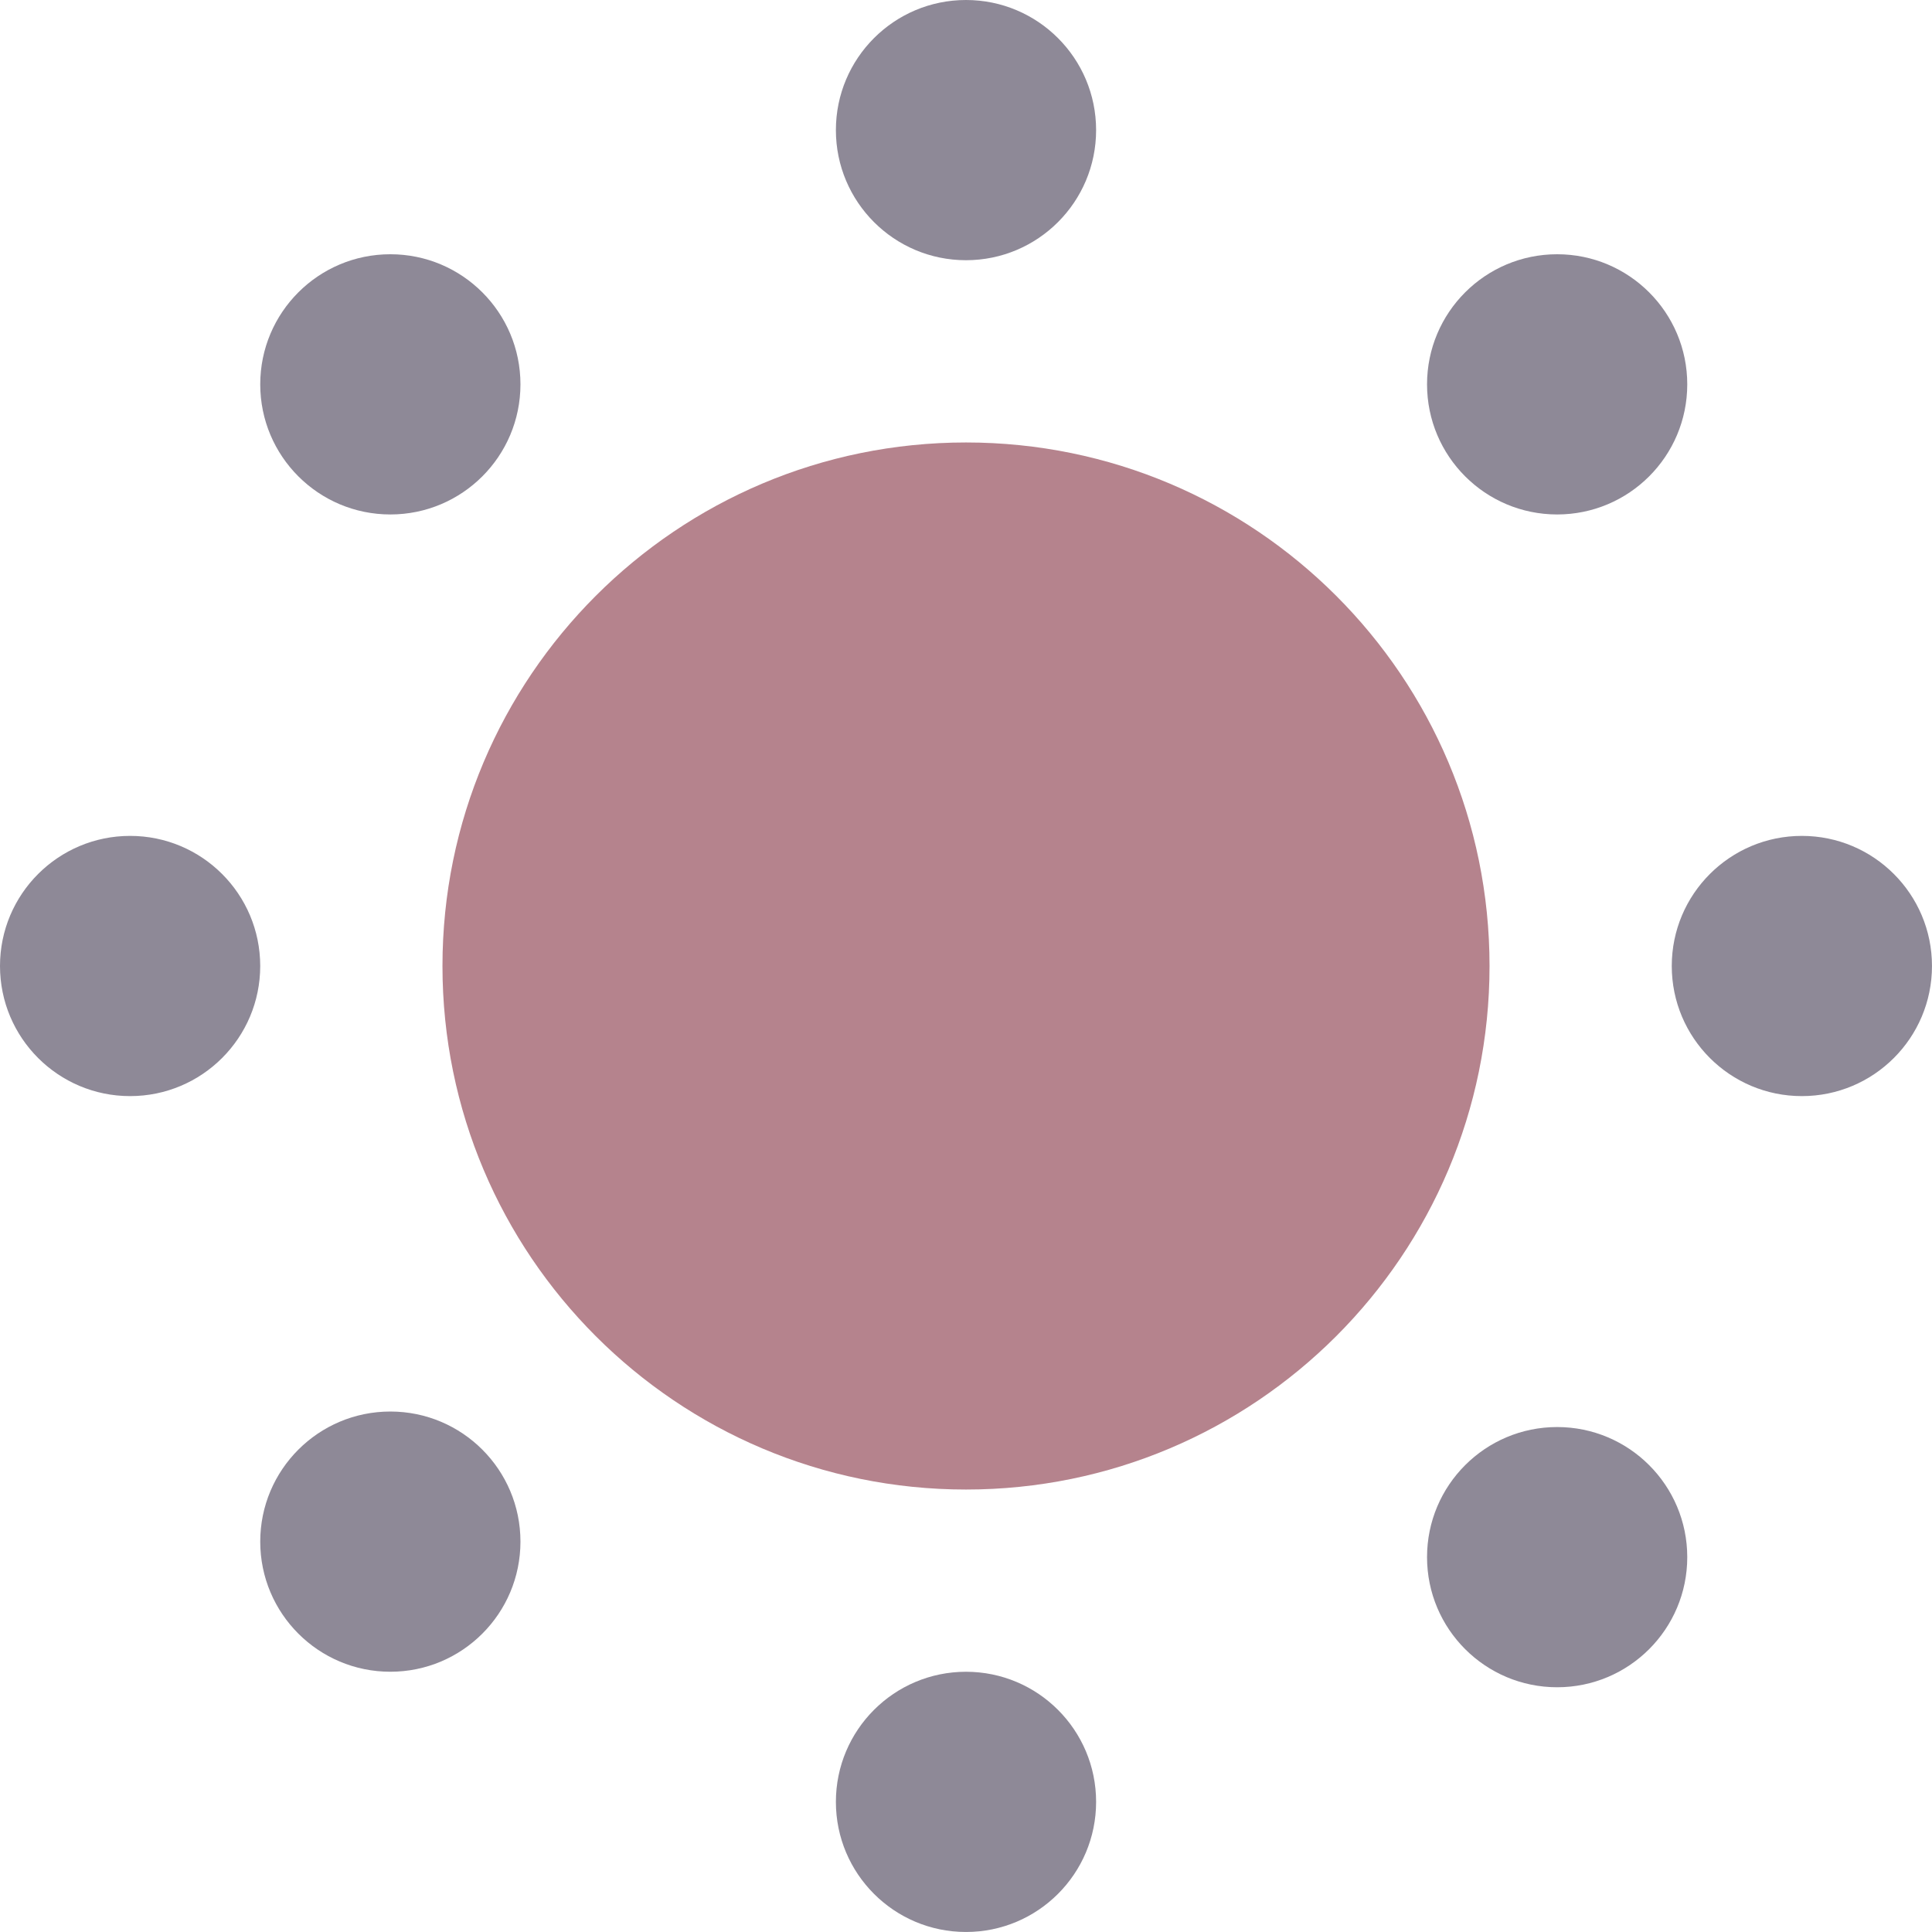
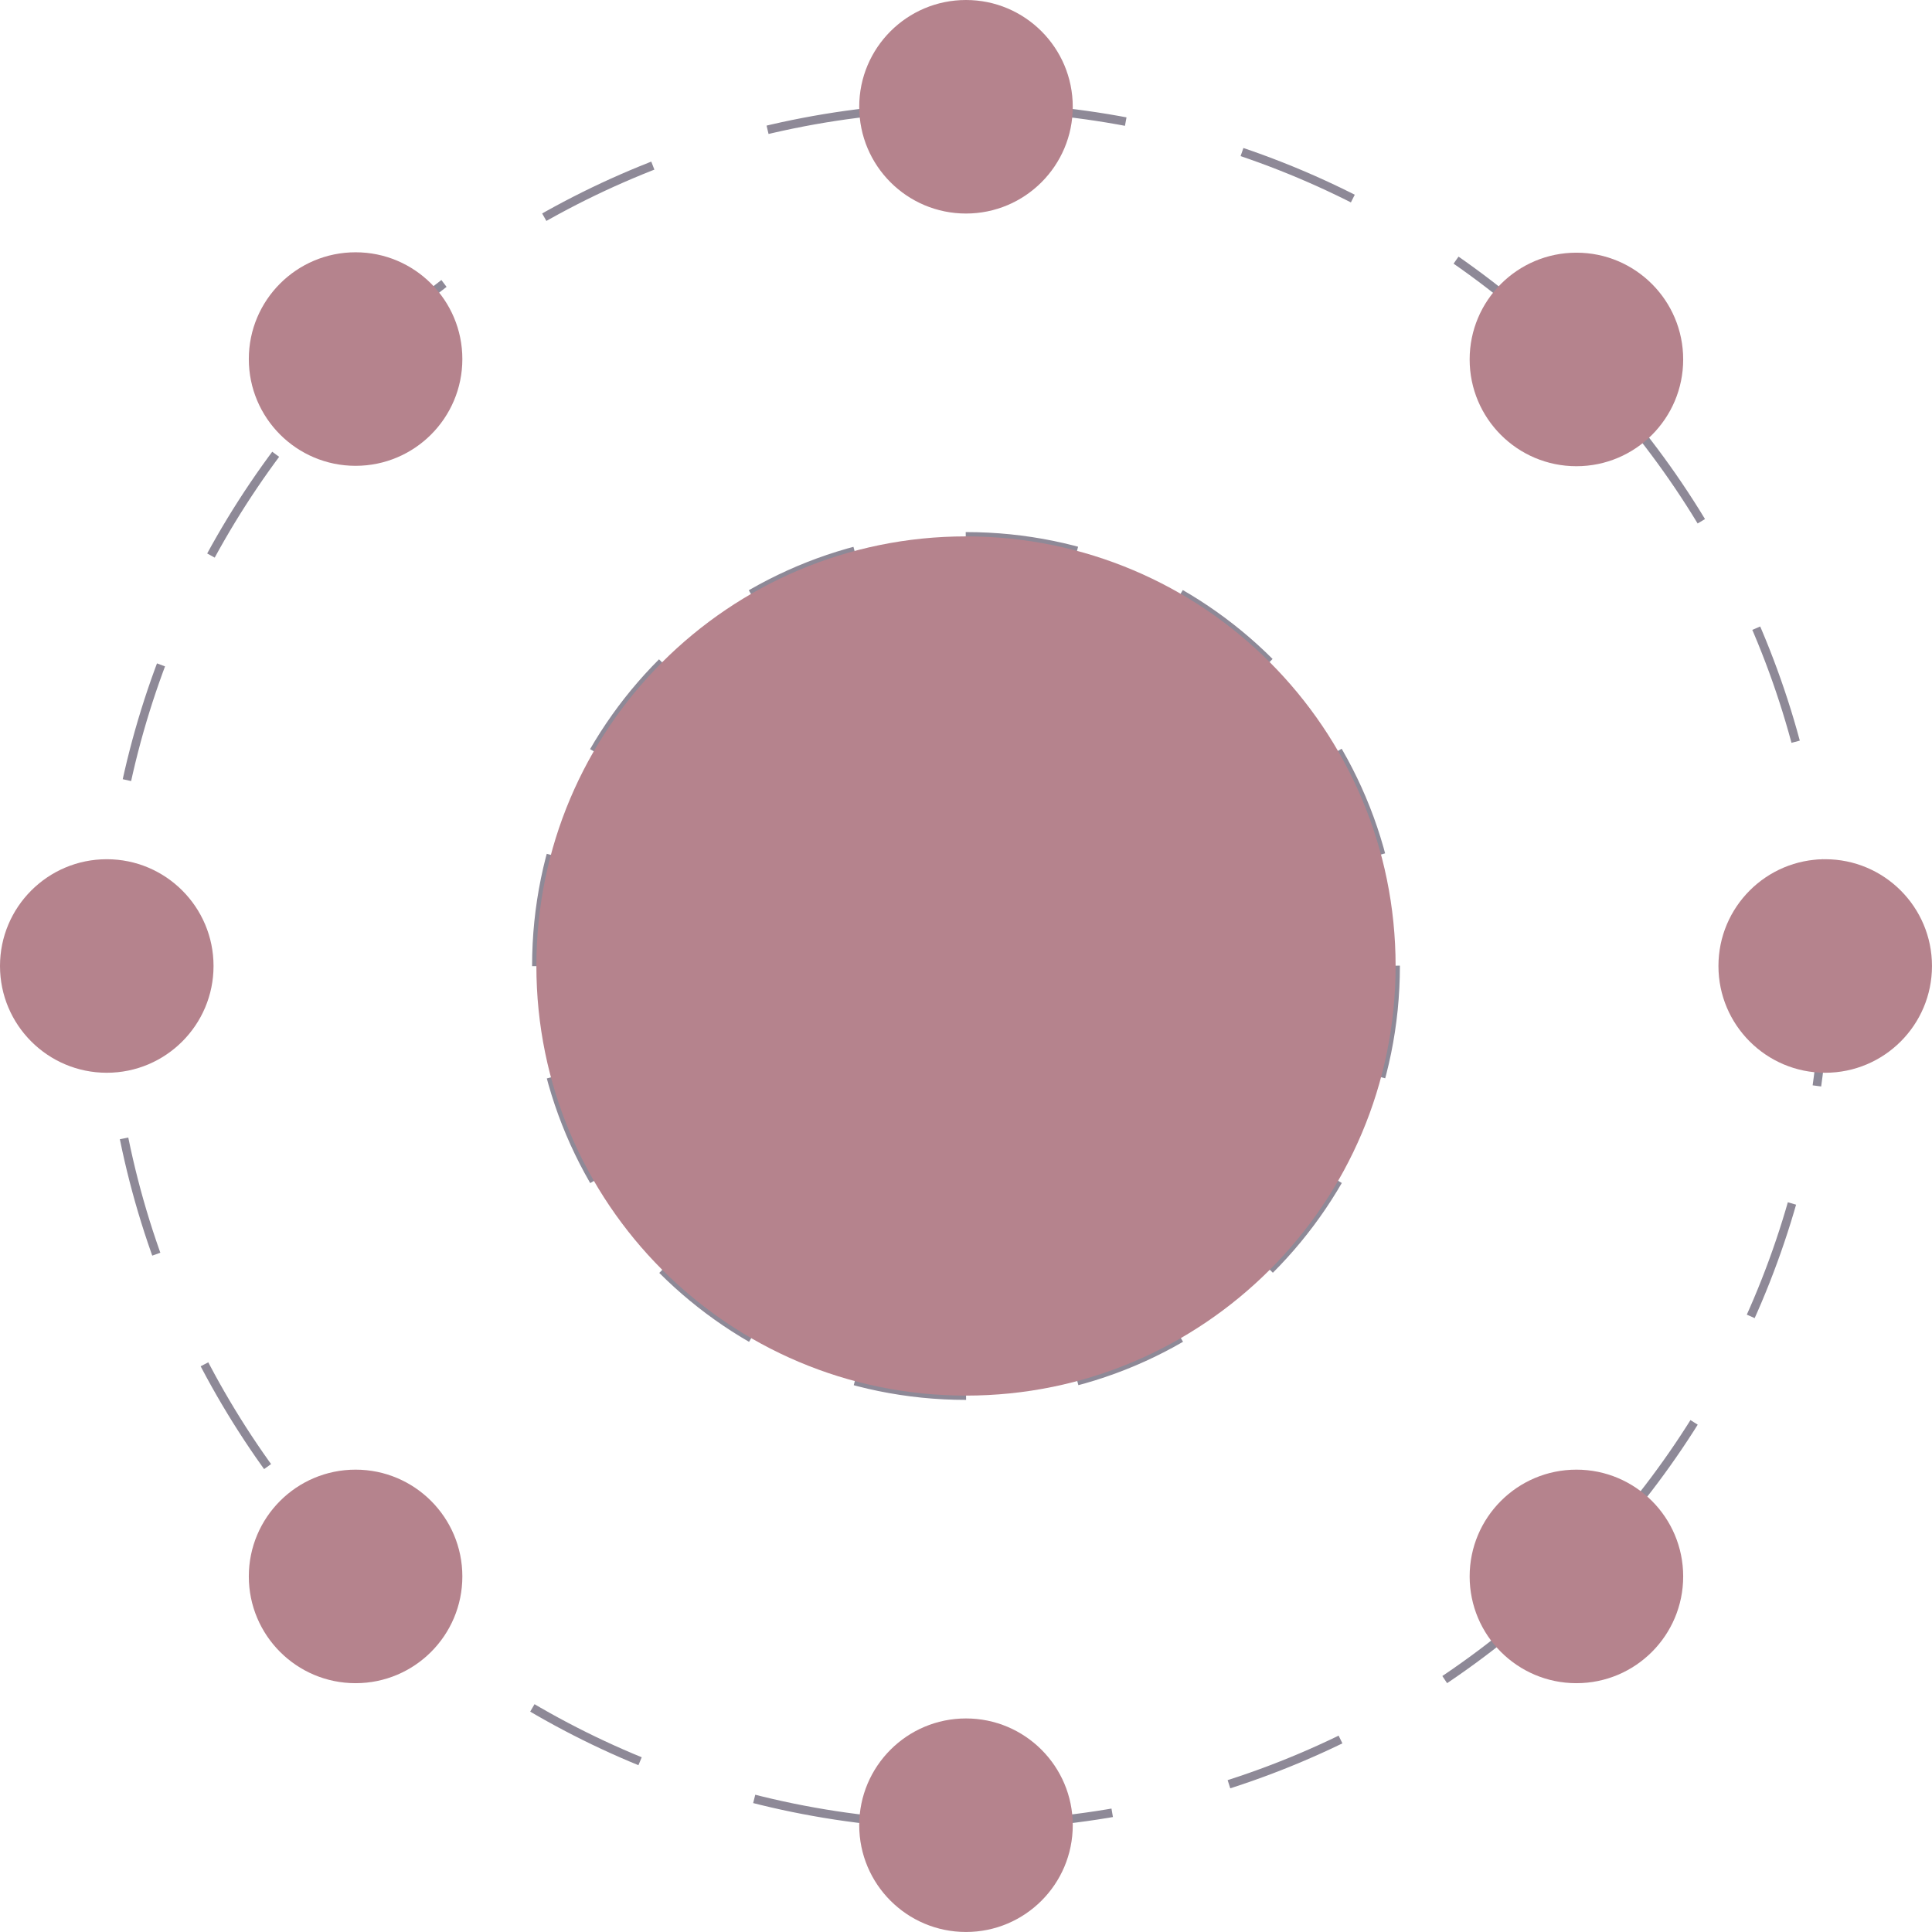
- <svg xmlns="http://www.w3.org/2000/svg" viewBox="0 0 922.58 922.58">
+ <svg xmlns="http://www.w3.org/2000/svg" viewBox="0 0 1124.27 1124.27">
  <defs>
    <style>
+       .cls-1, .cls-2 {
+         fill: none;
+         stroke: #8e8997;
+         stroke-miterlimit: 10;
+         stroke-width: 5px;
+       }
+ 
      .cls-1 {
-         fill: #b5838d;
+         stroke-dasharray: 70;
      }

      .cls-2 {
-         fill: #8e8997;
+         stroke-dasharray: 65.45 65.45;
+       }
+ 
+       .cls-3 {
+         fill: #b5838d;
      }
    </style>
  </defs>
-   <g id="circMain">
-     <circle class="cls-1" cx="461.29" cy="461.29" r="250" />
+   <g id="outerDashCirc">
+     <circle class="cls-1" cx="562.13" cy="562.13" r="500" />
+   </g>
+   <g id="innerDashCirc">
+     <circle class="cls-2" cx="562.13" cy="562.13" r="250" />
+   </g>
+   <g id="innerFill">
+     <circle class="cls-3" cx="562.13" cy="562.13" r="250" />
  </g>
  <g id="circ1">
-     <circle class="cls-2" cx="461.29" cy="62.13" r="62.13" />
+     <circle class="cls-3" cx="562.13" cy="62.13" r="62.13" />
  </g>
  <g id="circ2">
-     <circle class="cls-2" cx="743.58" cy="183.54" r="62.13" />
+     <circle class="cls-3" cx="917.35" cy="209.17" r="62.13" />
  </g>
  <g id="circ3">
-     <circle class="cls-2" cx="860.44" cy="461.29" r="62.13" />
+     <circle class="cls-3" cx="1062.13" cy="562.13" r="62.13" />
  </g>
  <g id="circ4">
-     <circle class="cls-2" cx="743.58" cy="743.58" r="62.13" />
+     <circle class="cls-3" cx="917.35" cy="917.35" r="62.13" />
  </g>
  <g id="circ5">
-     <circle class="cls-2" cx="461.29" cy="860.44" r="62.13" />
+     <circle class="cls-3" cx="562.13" cy="1062.13" r="62.13" />
  </g>
  <g id="circ6">
-     <circle class="cls-2" cx="186.4" cy="736.17" r="62.13" />
+     <circle class="cls-3" cx="206.92" cy="917.35" r="62.13" />
  </g>
  <g id="circ7">
-     <circle class="cls-2" cx="62.13" cy="461.29" r="62.13" />
+     <circle class="cls-3" cx="62.13" cy="562.13" r="62.13" />
  </g>
  <g id="circ8">
-     <circle class="cls-2" cx="186.4" cy="183.54" r="62.13" />
+     <circle class="cls-3" cx="206.92" cy="208.94" r="62.13" />
  </g>
</svg>
